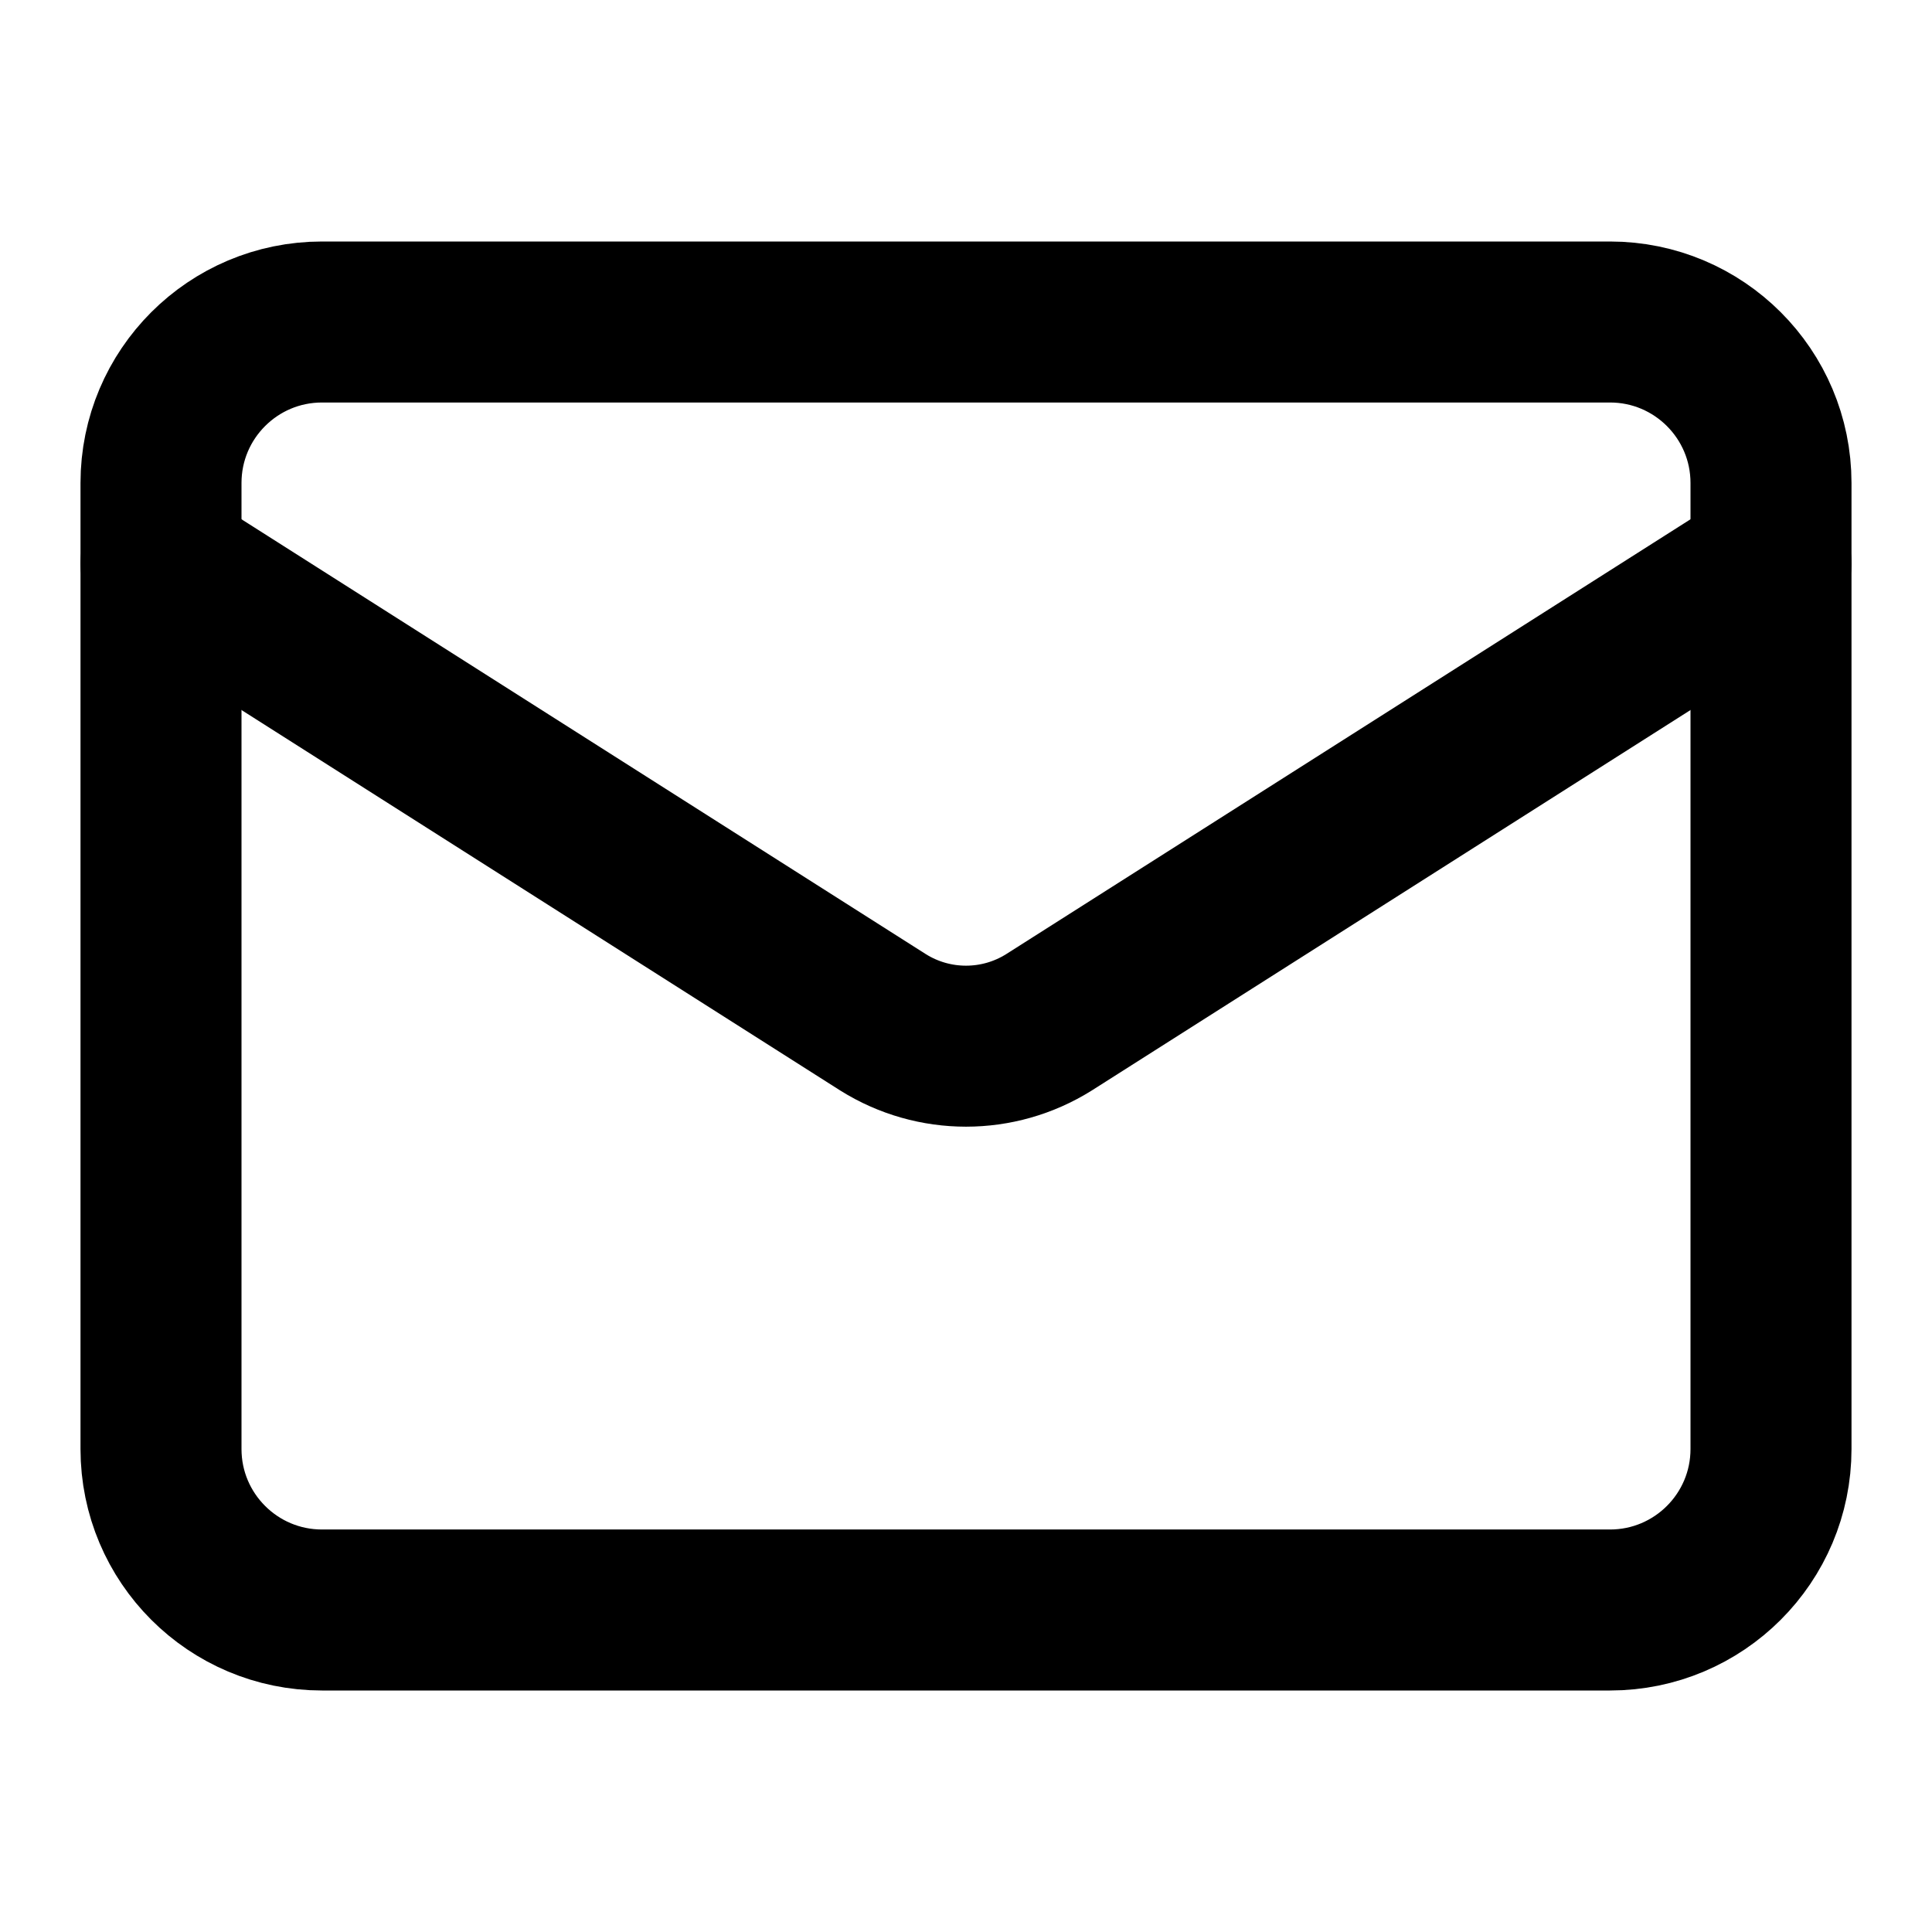
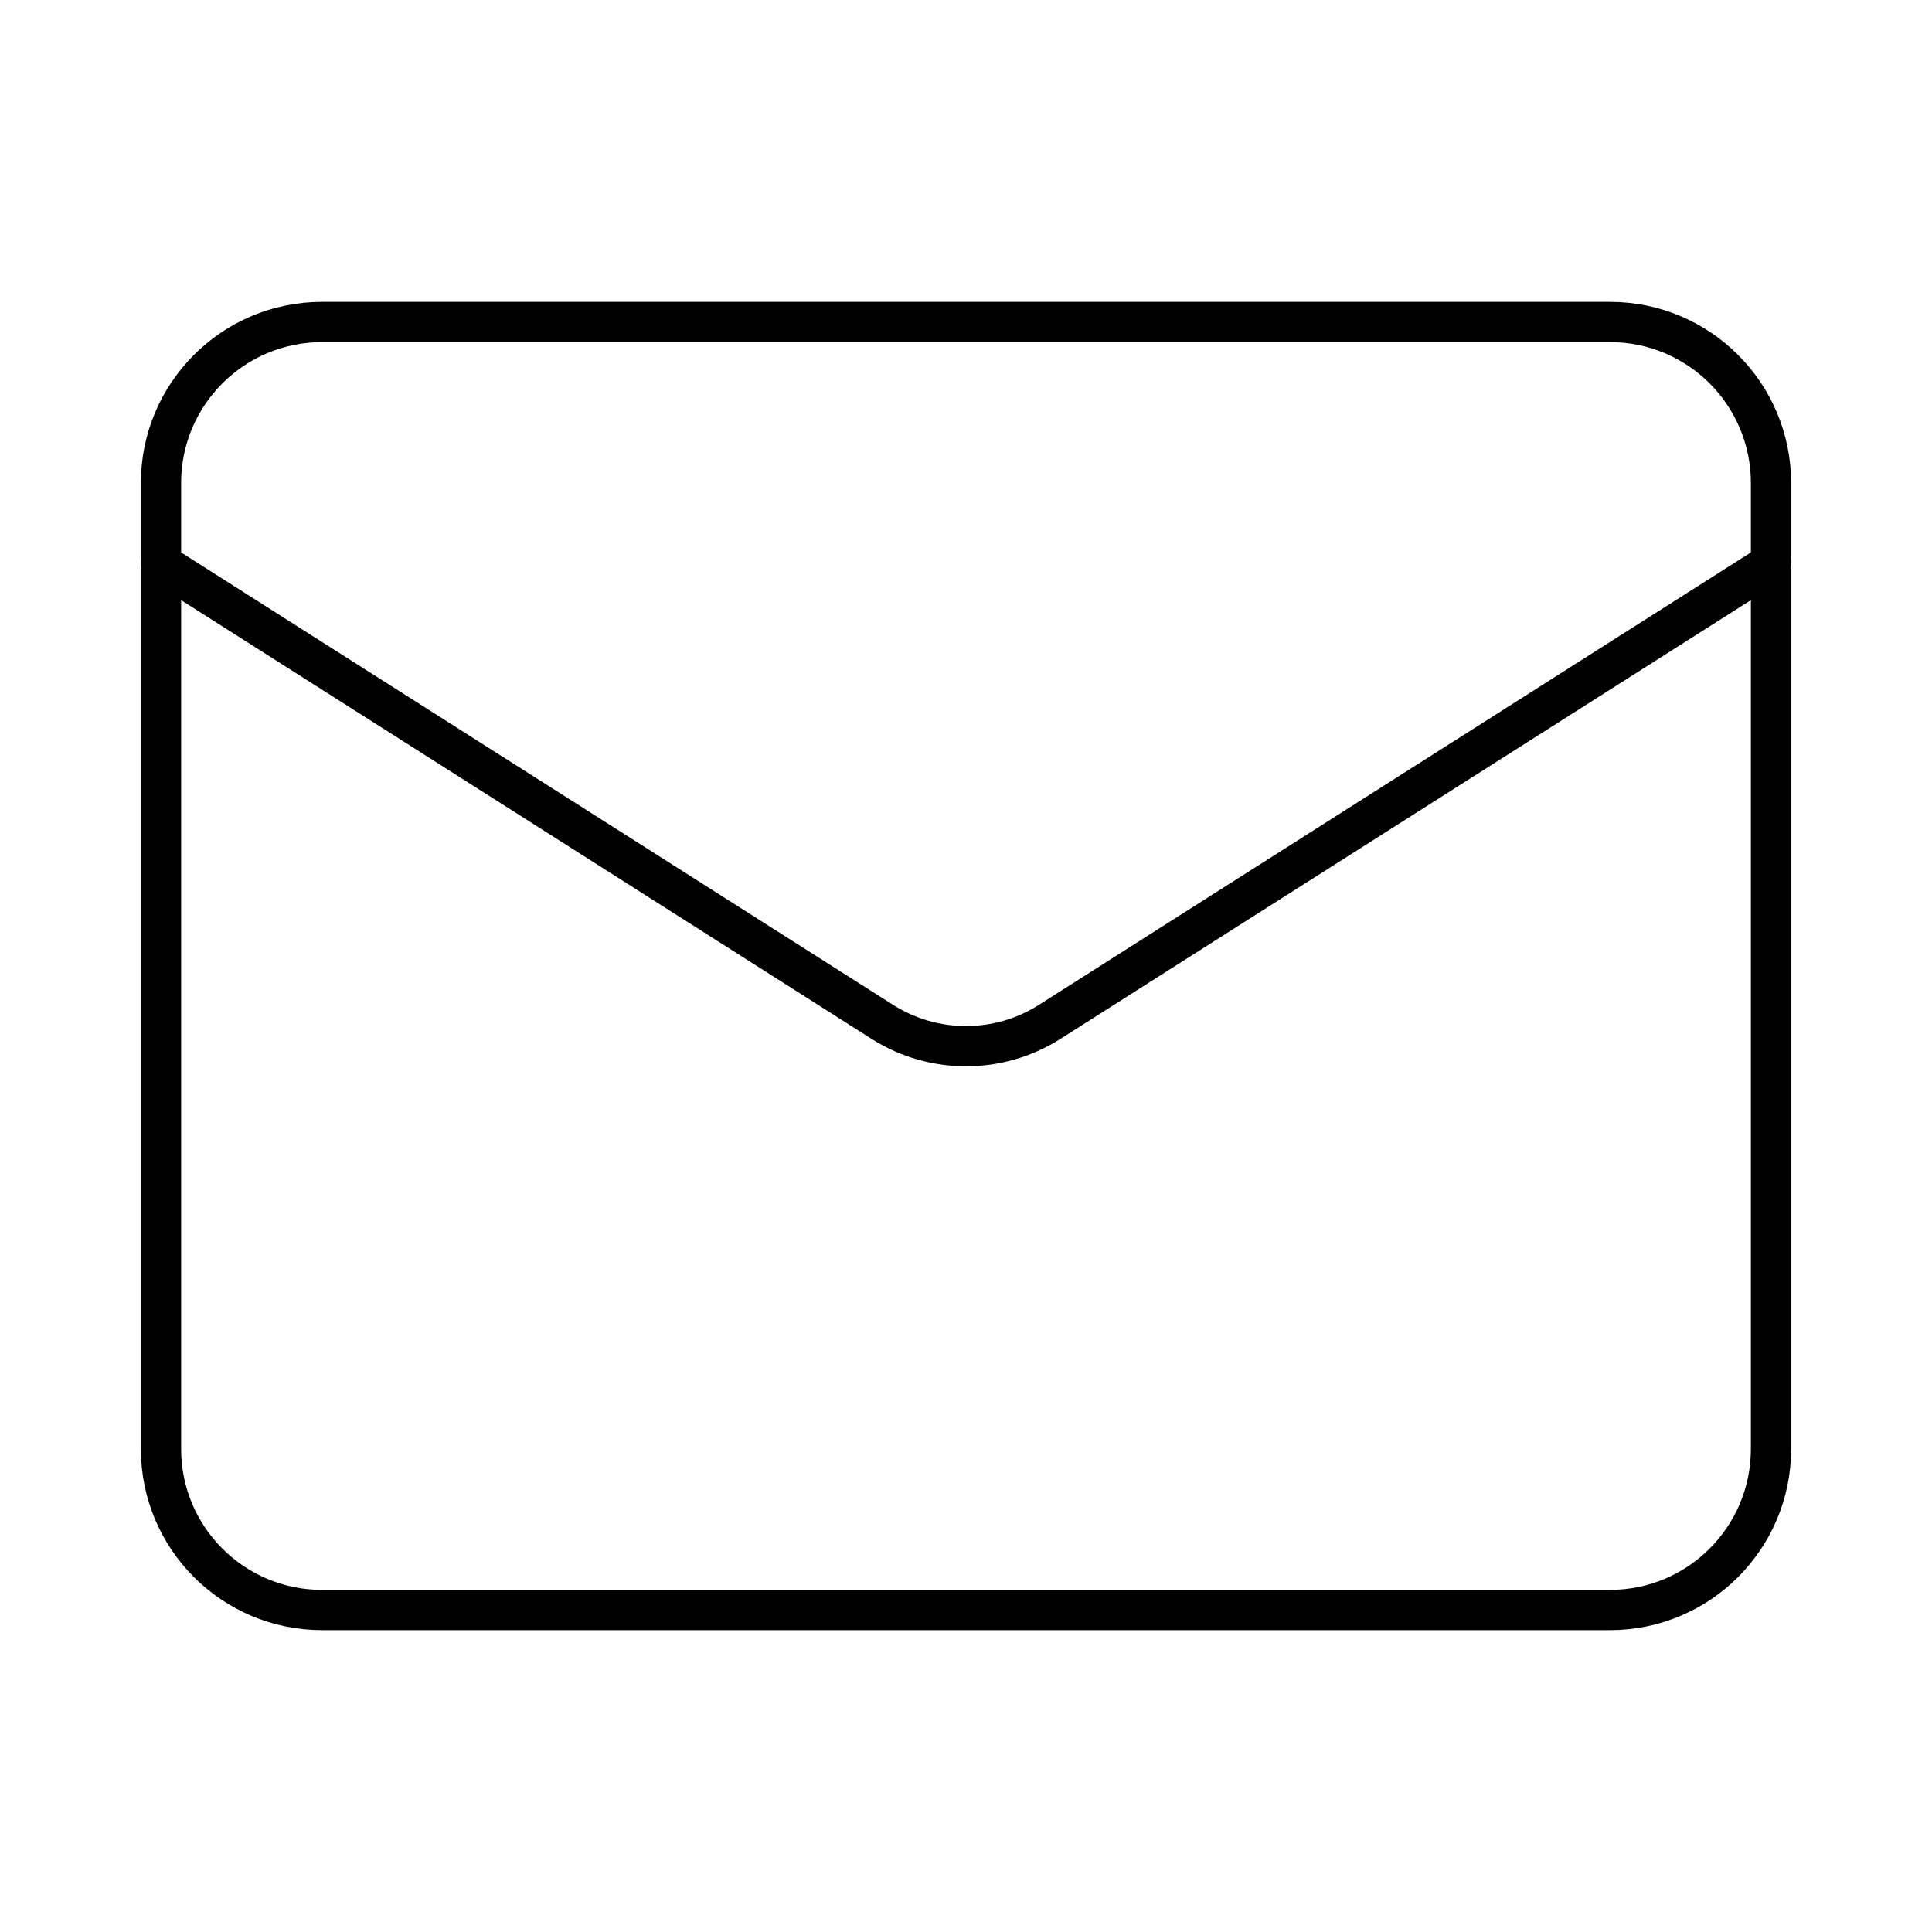
- <svg xmlns="http://www.w3.org/2000/svg" width="24" height="24" viewBox="0 0 24 24" fill="none" stroke="currentColor" stroke-width="2" stroke-linecap="round" stroke-linejoin="round" class="lucide lucide-mail">
+ <svg xmlns="http://www.w3.org/2000/svg" width="36" height="36" viewBox="0 0 24 24" fill="none" stroke="currentColor" stroke-width="0.5" stroke-linecap="round" stroke-linejoin="round" class="lucide lucide-mail">
  <rect width="20" height="16" x="2" y="4" rx="2" />
  <path d="m22 7-8.97 5.7a1.94 1.94 0 0 1-2.06 0L2 7" />
</svg>
